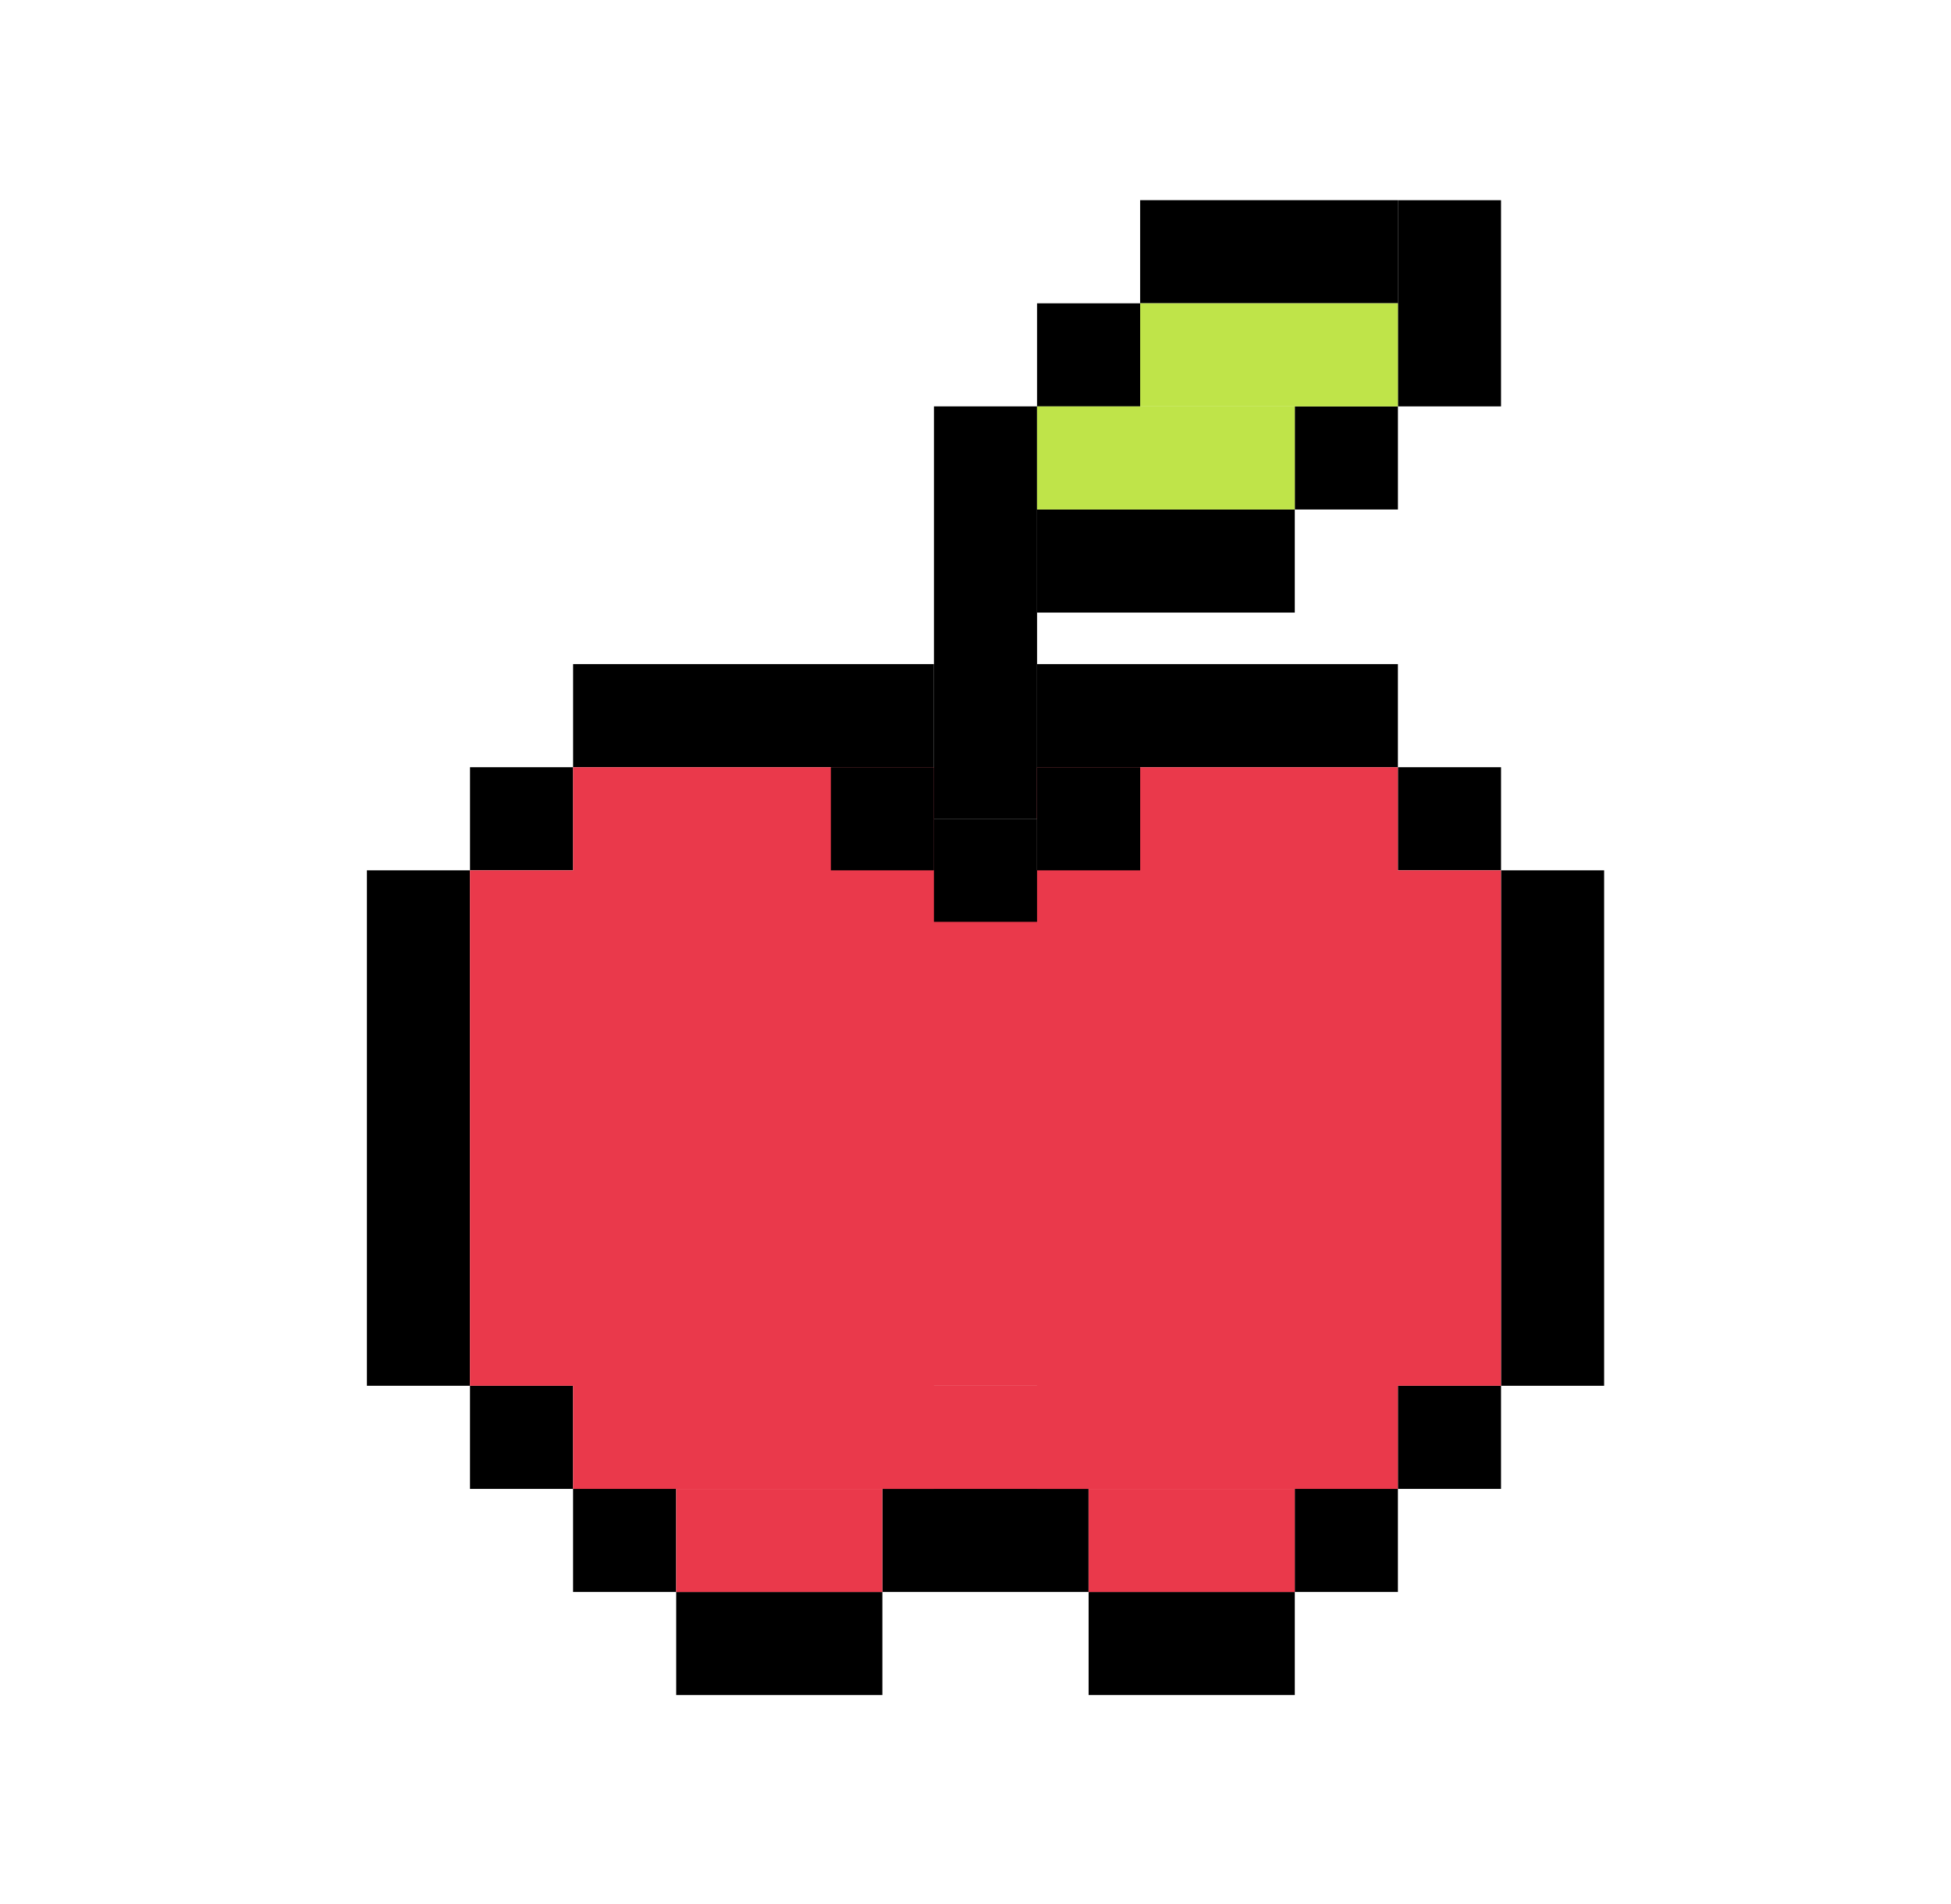
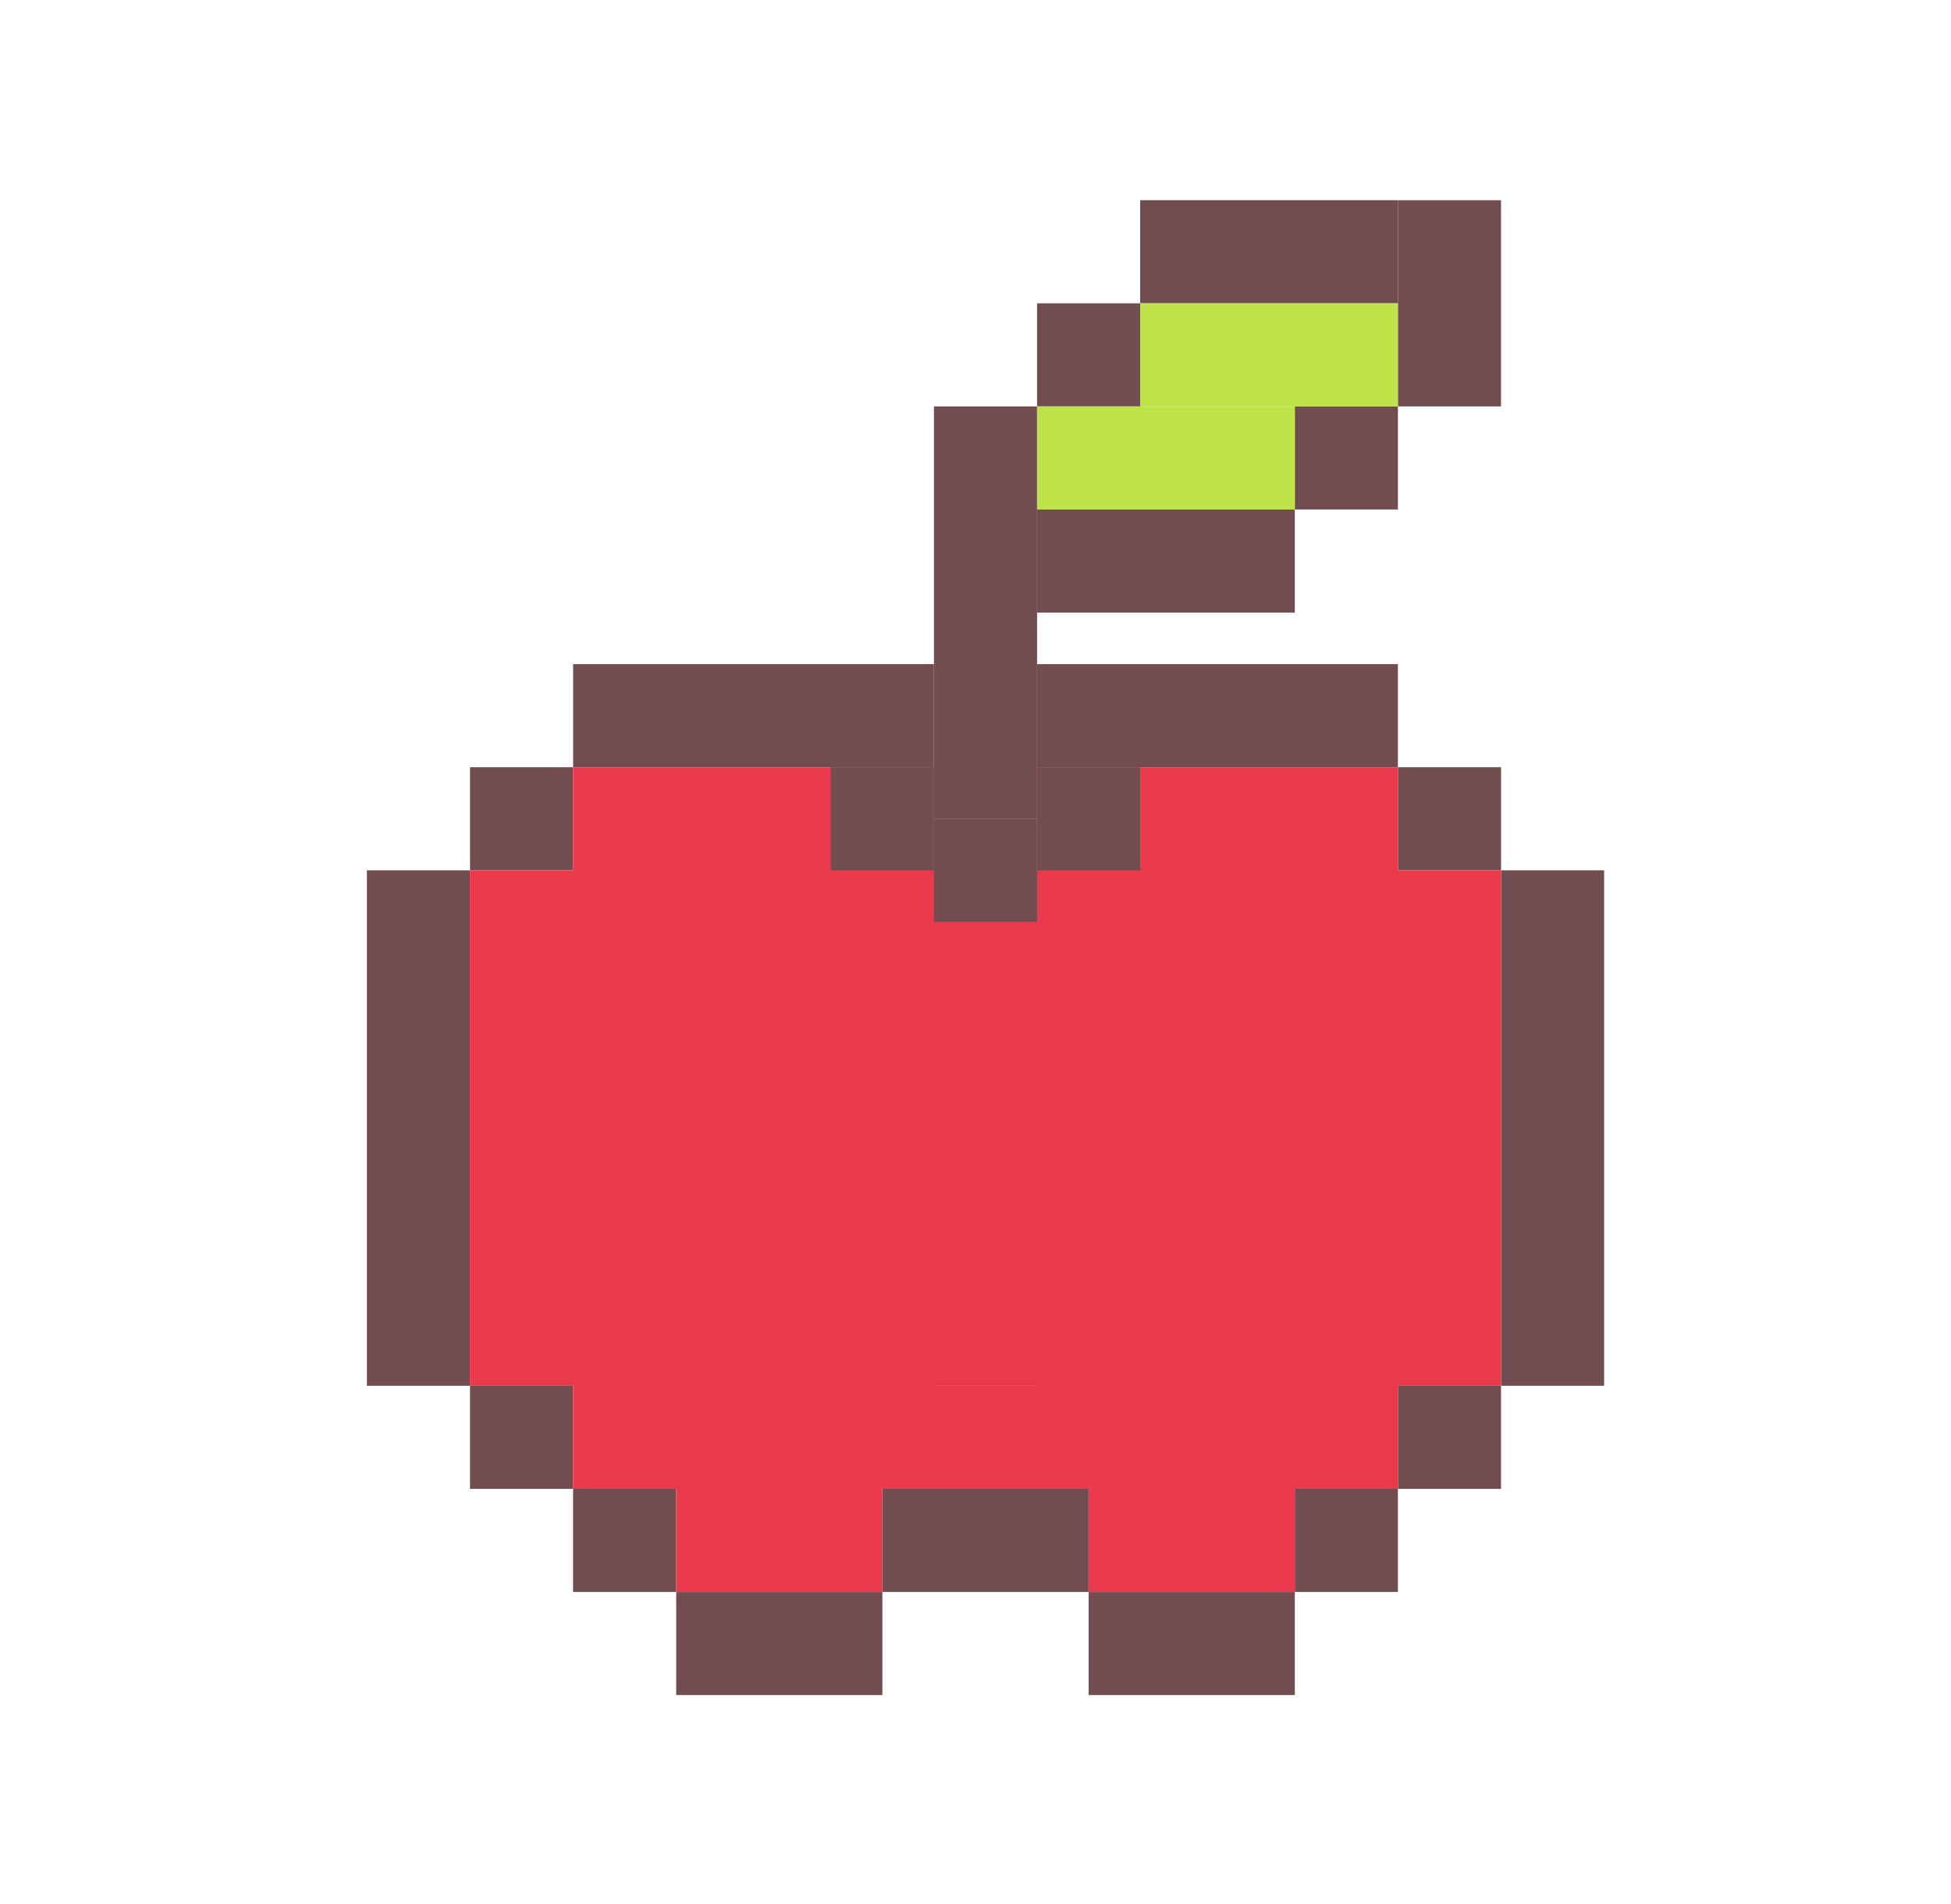
<svg xmlns="http://www.w3.org/2000/svg" width="41" height="40" viewBox="0 0 41 40" fill="none">
-   <rect x="21.793" y="16.125" width="2.167" height="7.583" transform="rotate(-90 21.7933 16.1245)" fill="black" />
-   <rect x="29.377" y="18.292" width="2.167" height="2.167" transform="rotate(-90 29.3768 18.2916)" fill="black" />
-   <rect x="29.377" y="31.292" width="2.167" height="2.167" transform="rotate(-90 29.3768 31.292)" fill="black" />
-   <rect x="27.21" y="33.458" width="2.167" height="2.167" transform="rotate(-90 27.21 33.4581)" fill="black" />
-   <rect x="18.543" y="33.458" width="2.167" height="4.333" transform="rotate(-90 18.5431 33.4581)" fill="black" />
-   <rect x="22.877" y="35.625" width="2.167" height="4.333" transform="rotate(-90 22.8768 35.6247)" fill="black" />
-   <rect x="9.877" y="18.292" width="2.167" height="2.167" transform="rotate(-90 9.87679 18.2916)" fill="black" />
-   <rect x="9.877" y="31.292" width="2.167" height="2.167" transform="rotate(-90 9.87679 31.292)" fill="black" />
-   <rect x="12.043" y="33.458" width="2.167" height="2.167" transform="rotate(-90 12.0431 33.4581)" fill="black" />
-   <rect x="14.21" y="35.625" width="2.167" height="4.333" transform="rotate(-90 14.21 35.6247)" fill="black" />
-   <rect x="7.71" y="29.125" width="10.833" height="2.167" transform="rotate(-90 7.70996 29.1245)" fill="black" />
-   <rect x="31.543" y="29.125" width="10.833" height="2.167" transform="rotate(-90 31.5431 29.1245)" fill="black" />
-   <rect x="12.043" y="16.125" width="2.167" height="7.583" transform="rotate(-90 12.0431 16.1245)" fill="black" />
-   <rect x="29.377" y="4.208" width="2.167" height="4.333" fill="black" />
-   <rect x="23.96" y="6.374" width="2.167" height="5.417" transform="rotate(-90 23.96 6.37415)" fill="black" />
-   <rect x="21.793" y="8.542" width="2.167" height="2.167" transform="rotate(-90 21.7932 8.5417)" fill="black" />
-   <rect x="19.627" y="17.208" width="8.667" height="2.167" transform="rotate(-90 19.6269 17.208)" fill="black" />
-   <rect x="27.21" y="10.708" width="2.167" height="2.167" transform="rotate(-90 27.2102 10.7078)" fill="black" />
-   <rect x="21.793" y="12.874" width="2.167" height="5.417" transform="rotate(-90 21.7932 12.8744)" fill="black" />
+   <rect x="21.793" y="16.125" width="2.167" height="7.583" transform="rotate(-90 21.7933 16.1245)" fill="#724D50" />
+   <rect x="29.377" y="18.292" width="2.167" height="2.167" transform="rotate(-90 29.3768 18.2916)" fill="#724D50" />
+   <rect x="29.377" y="31.292" width="2.167" height="2.167" transform="rotate(-90 29.3768 31.292)" fill="#724D50" />
+   <rect x="27.21" y="33.458" width="2.167" height="2.167" transform="rotate(-90 27.21 33.4581)" fill="#724D50" />
+   <rect x="18.543" y="33.458" width="2.167" height="4.333" transform="rotate(-90 18.5431 33.4581)" fill="#724D50" />
+   <rect x="22.877" y="35.625" width="2.167" height="4.333" transform="rotate(-90 22.8768 35.6247)" fill="#724D50" />
+   <rect x="9.877" y="18.292" width="2.167" height="2.167" transform="rotate(-90 9.87679 18.2916)" fill="#724D50" />
+   <rect x="9.877" y="31.292" width="2.167" height="2.167" transform="rotate(-90 9.87679 31.292)" fill="#724D50" />
+   <rect x="12.043" y="33.458" width="2.167" height="2.167" transform="rotate(-90 12.0431 33.4581)" fill="#724D50" />
+   <rect x="14.21" y="35.625" width="2.167" height="4.333" transform="rotate(-90 14.21 35.6247)" fill="#724D50" />
+   <rect x="7.71" y="29.125" width="10.833" height="2.167" transform="rotate(-90 7.70996 29.1245)" fill="#724D50" />
+   <rect x="31.543" y="29.125" width="10.833" height="2.167" transform="rotate(-90 31.5431 29.1245)" fill="#724D50" />
+   <rect x="12.043" y="16.125" width="2.167" height="7.583" transform="rotate(-90 12.0431 16.1245)" fill="#724D50" />
+   <rect x="29.377" y="4.208" width="2.167" height="4.333" fill="#724D50" />
+   <rect x="23.96" y="6.374" width="2.167" height="5.417" transform="rotate(-90 23.96 6.37415)" fill="#724D50" />
+   <rect x="21.793" y="8.542" width="2.167" height="2.167" transform="rotate(-90 21.7932 8.5417)" fill="#724D50" />
+   <rect x="19.627" y="17.208" width="8.667" height="2.167" transform="rotate(-90 19.6269 17.208)" fill="#724D50" />
+   <rect x="27.21" y="10.708" width="2.167" height="2.167" transform="rotate(-90 27.2102 10.7078)" fill="#724D50" />
+   <rect x="21.793" y="12.874" width="2.167" height="5.417" transform="rotate(-90 21.7932 12.8744)" fill="#724D50" />
  <rect x="21.793" y="10.708" width="2.167" height="5.417" transform="rotate(-90 21.7932 10.7078)" fill="#BFE449" />
  <rect x="23.96" y="8.542" width="2.167" height="5.417" transform="rotate(-90 23.96 8.5417)" fill="#BFE449" />
  <rect x="21.793" y="16.125" width="7.583" height="15.167" fill="#EA394B" />
  <rect x="12.043" y="16.125" width="7.583" height="15.167" fill="#EA394B" />
  <rect x="14.21" y="31.292" width="4.333" height="2.167" fill="#EA394B" />
  <rect x="18.543" y="29.125" width="4.333" height="2.167" fill="#EA394B" />
  <rect x="22.877" y="31.292" width="4.333" height="2.167" fill="#EA394B" />
  <rect x="31.543" y="18.292" width="10.833" height="21.667" transform="rotate(90 31.5431 18.2916)" fill="#EA394B" />
-   <rect x="19.627" y="19.374" width="2.167" height="2.167" transform="rotate(-90 19.6269 19.3744)" fill="black" />
-   <rect x="21.793" y="18.292" width="2.167" height="2.167" transform="rotate(-90 21.7933 18.2916)" fill="black" />
-   <rect x="17.46" y="18.292" width="2.167" height="2.167" transform="rotate(-90 17.4601 18.2916)" fill="black" />
+   <rect x="19.627" y="19.374" width="2.167" height="2.167" transform="rotate(-90 19.6269 19.3744)" fill="#724D50" />
+   <rect x="21.793" y="18.292" width="2.167" height="2.167" transform="rotate(-90 21.7933 18.2916)" fill="#724D50" />
+   <rect x="17.46" y="18.292" width="2.167" height="2.167" transform="rotate(-90 17.4601 18.2916)" fill="#724D50" />
</svg>
